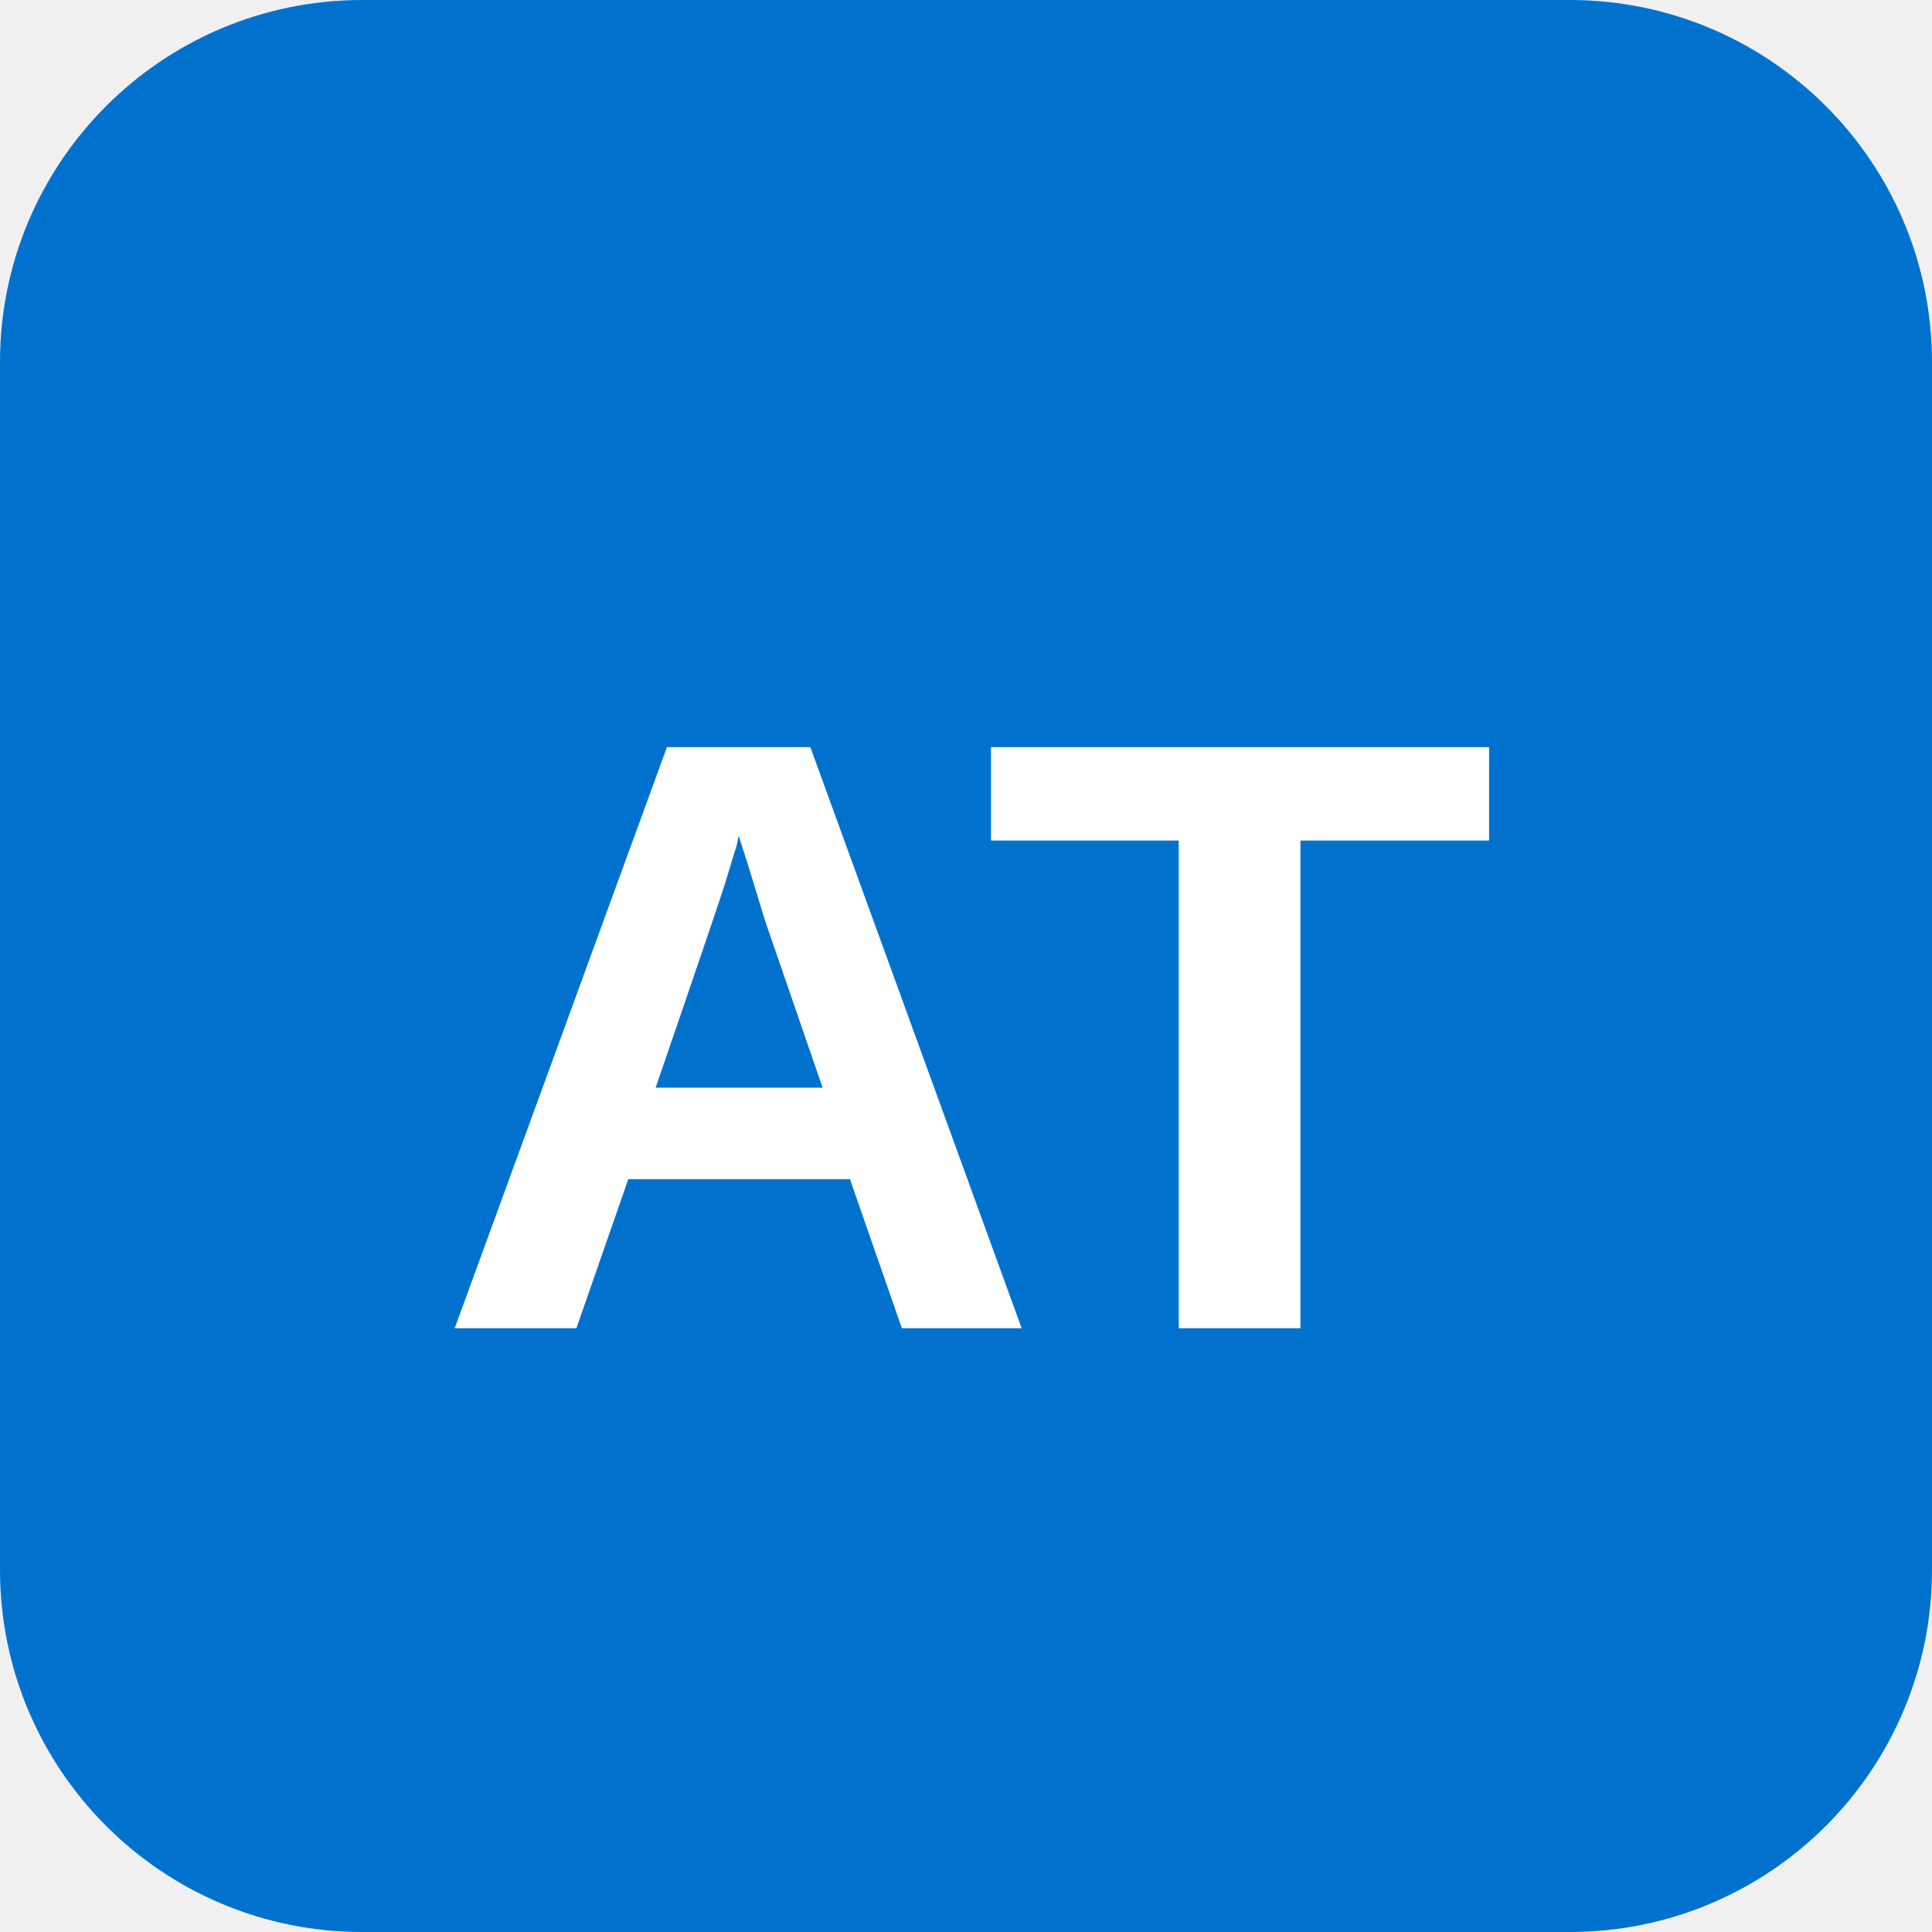
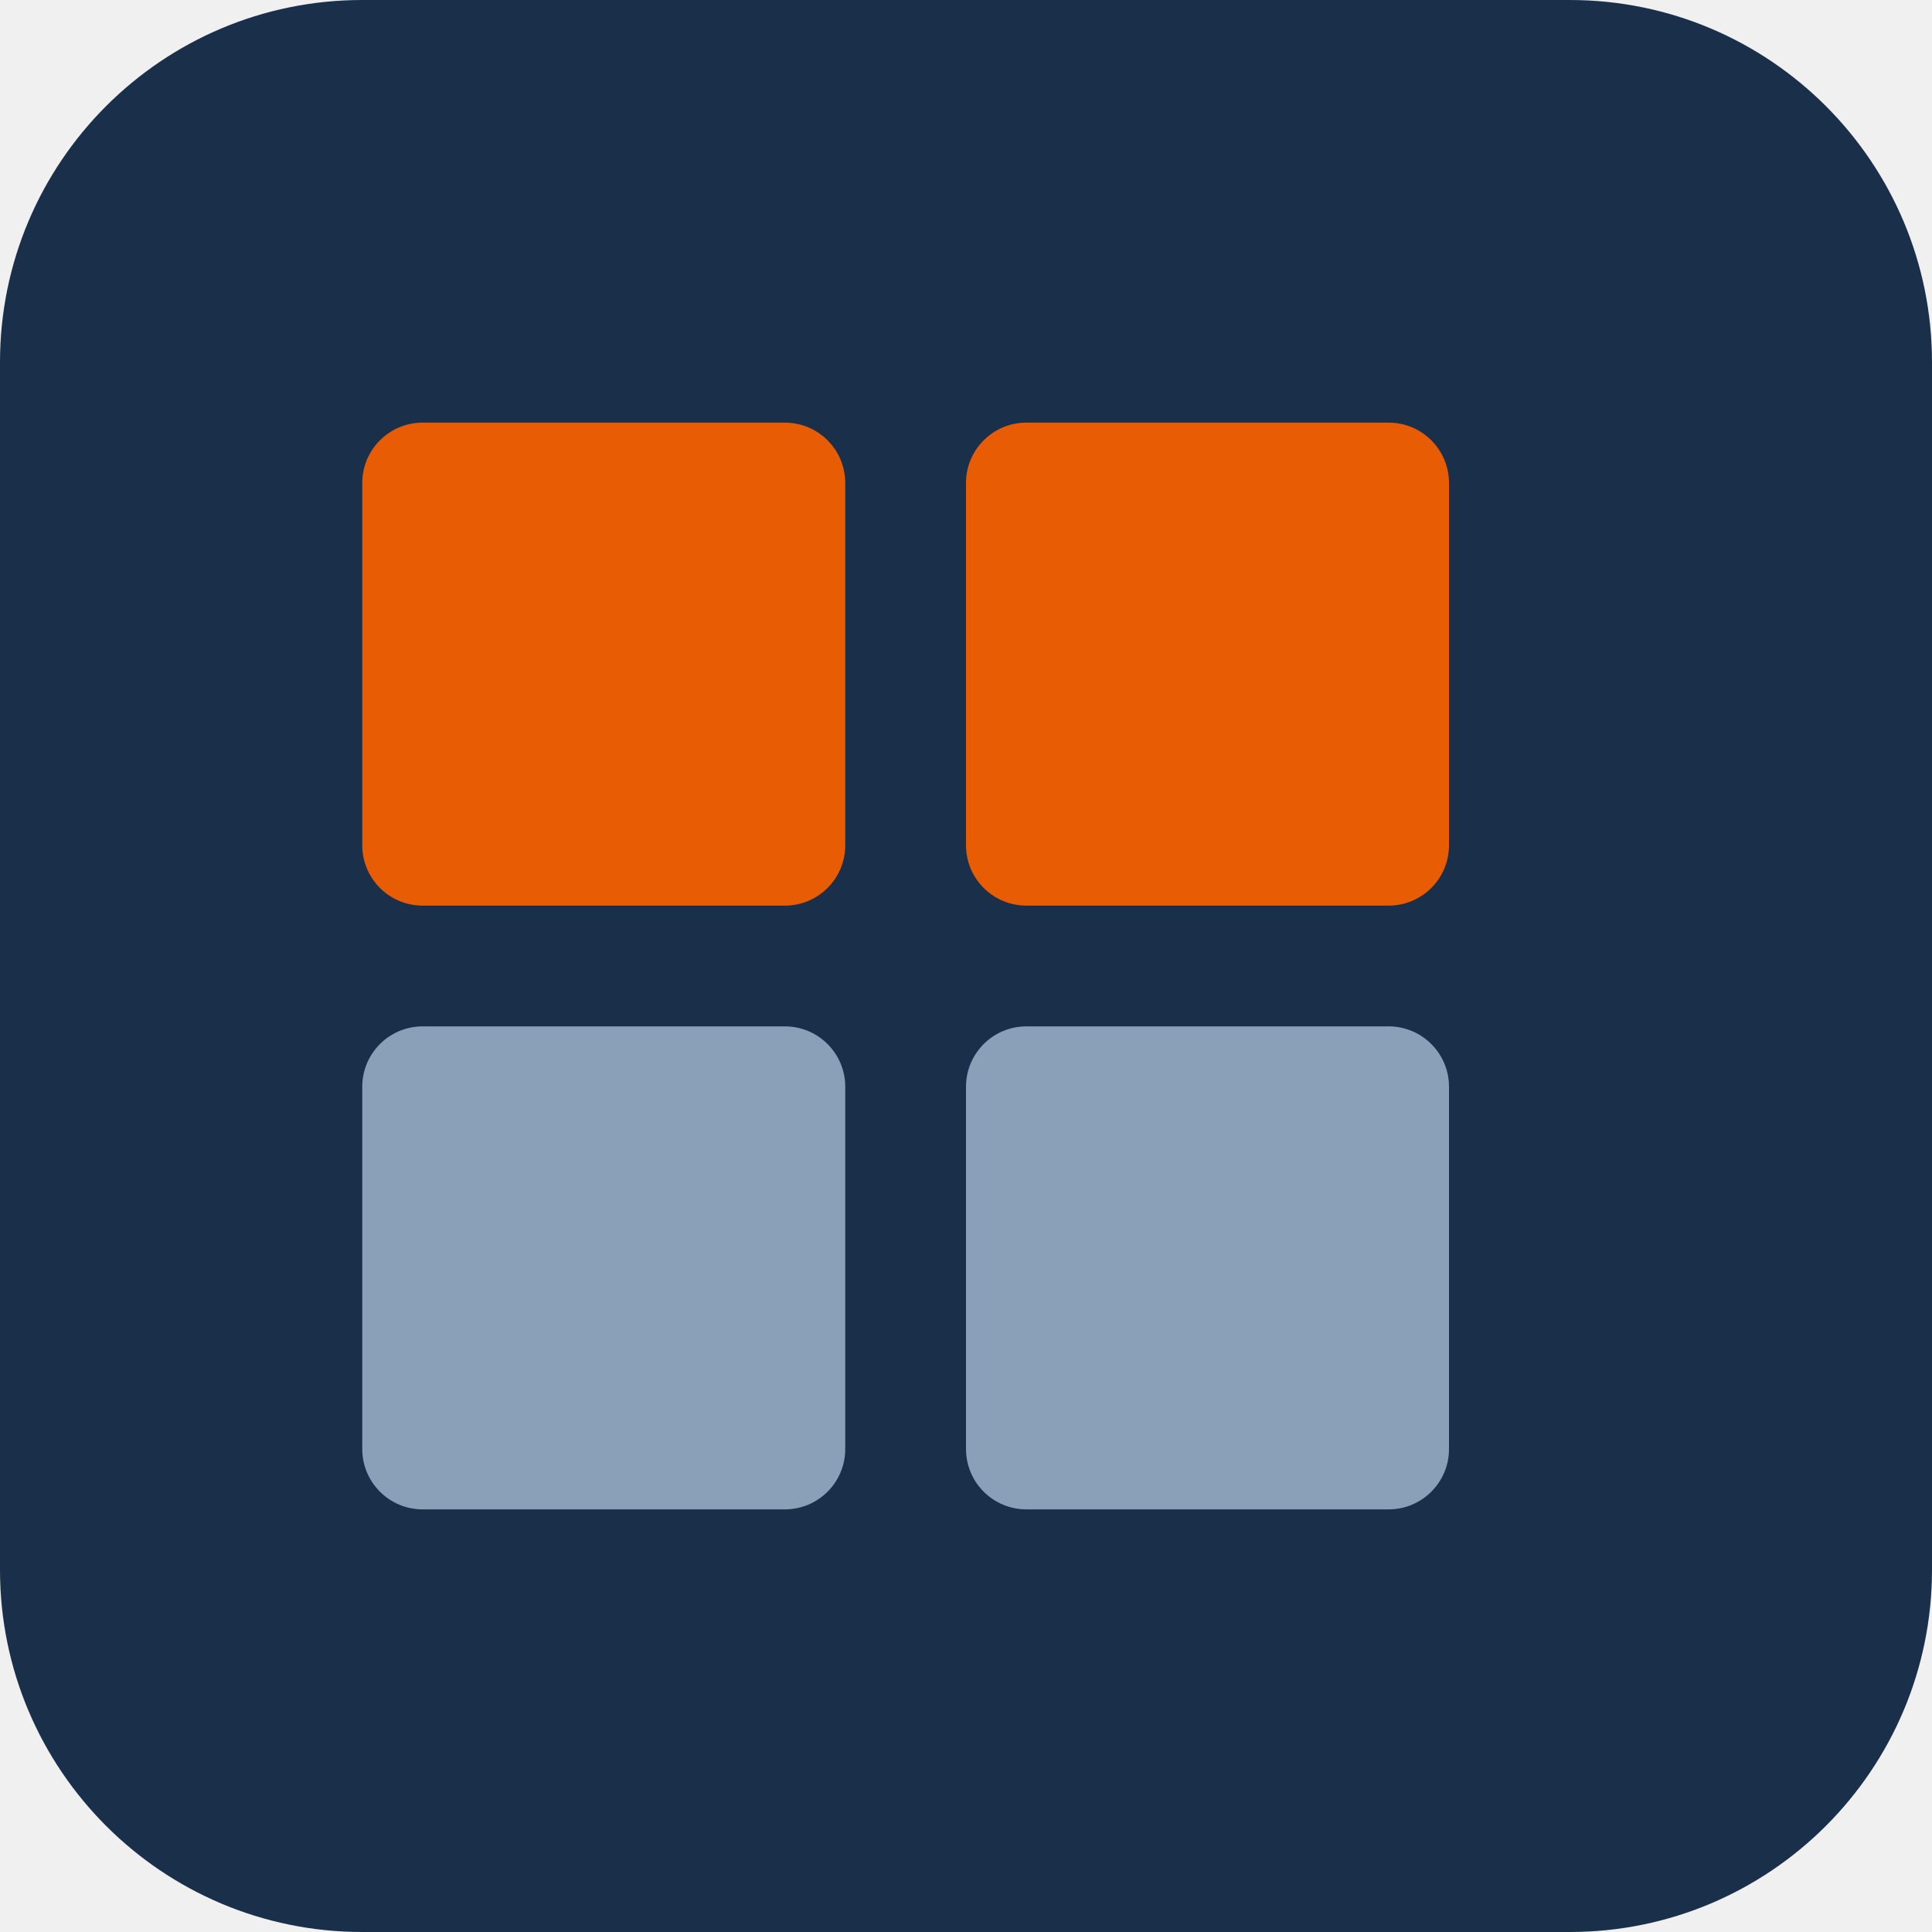
<svg xmlns="http://www.w3.org/2000/svg" viewBox="0 0 32 32">
-   <rect width="32" height="32" rx="6" fill="#0072ce" />
-   <text x="16" y="22" text-anchor="middle" font-family="Arial, sans-serif" font-weight="900" font-size="14" fill="#ffffff">AT</text>
+   <rect width="32" height="32" rx="6" fill="#1a2f4a" />
+   <rect x="6" y="7" width="8" height="8" rx="1" fill="#e85c04" />
+   <rect x="16" y="7" width="8" height="8" rx="1" fill="#e85c04" />
+   <rect x="6" y="17" width="8" height="8" rx="1" fill="#8aa0b8" />
+   <rect x="16" y="17" width="8" height="8" rx="1" fill="#8aa0b8" />
</svg>
